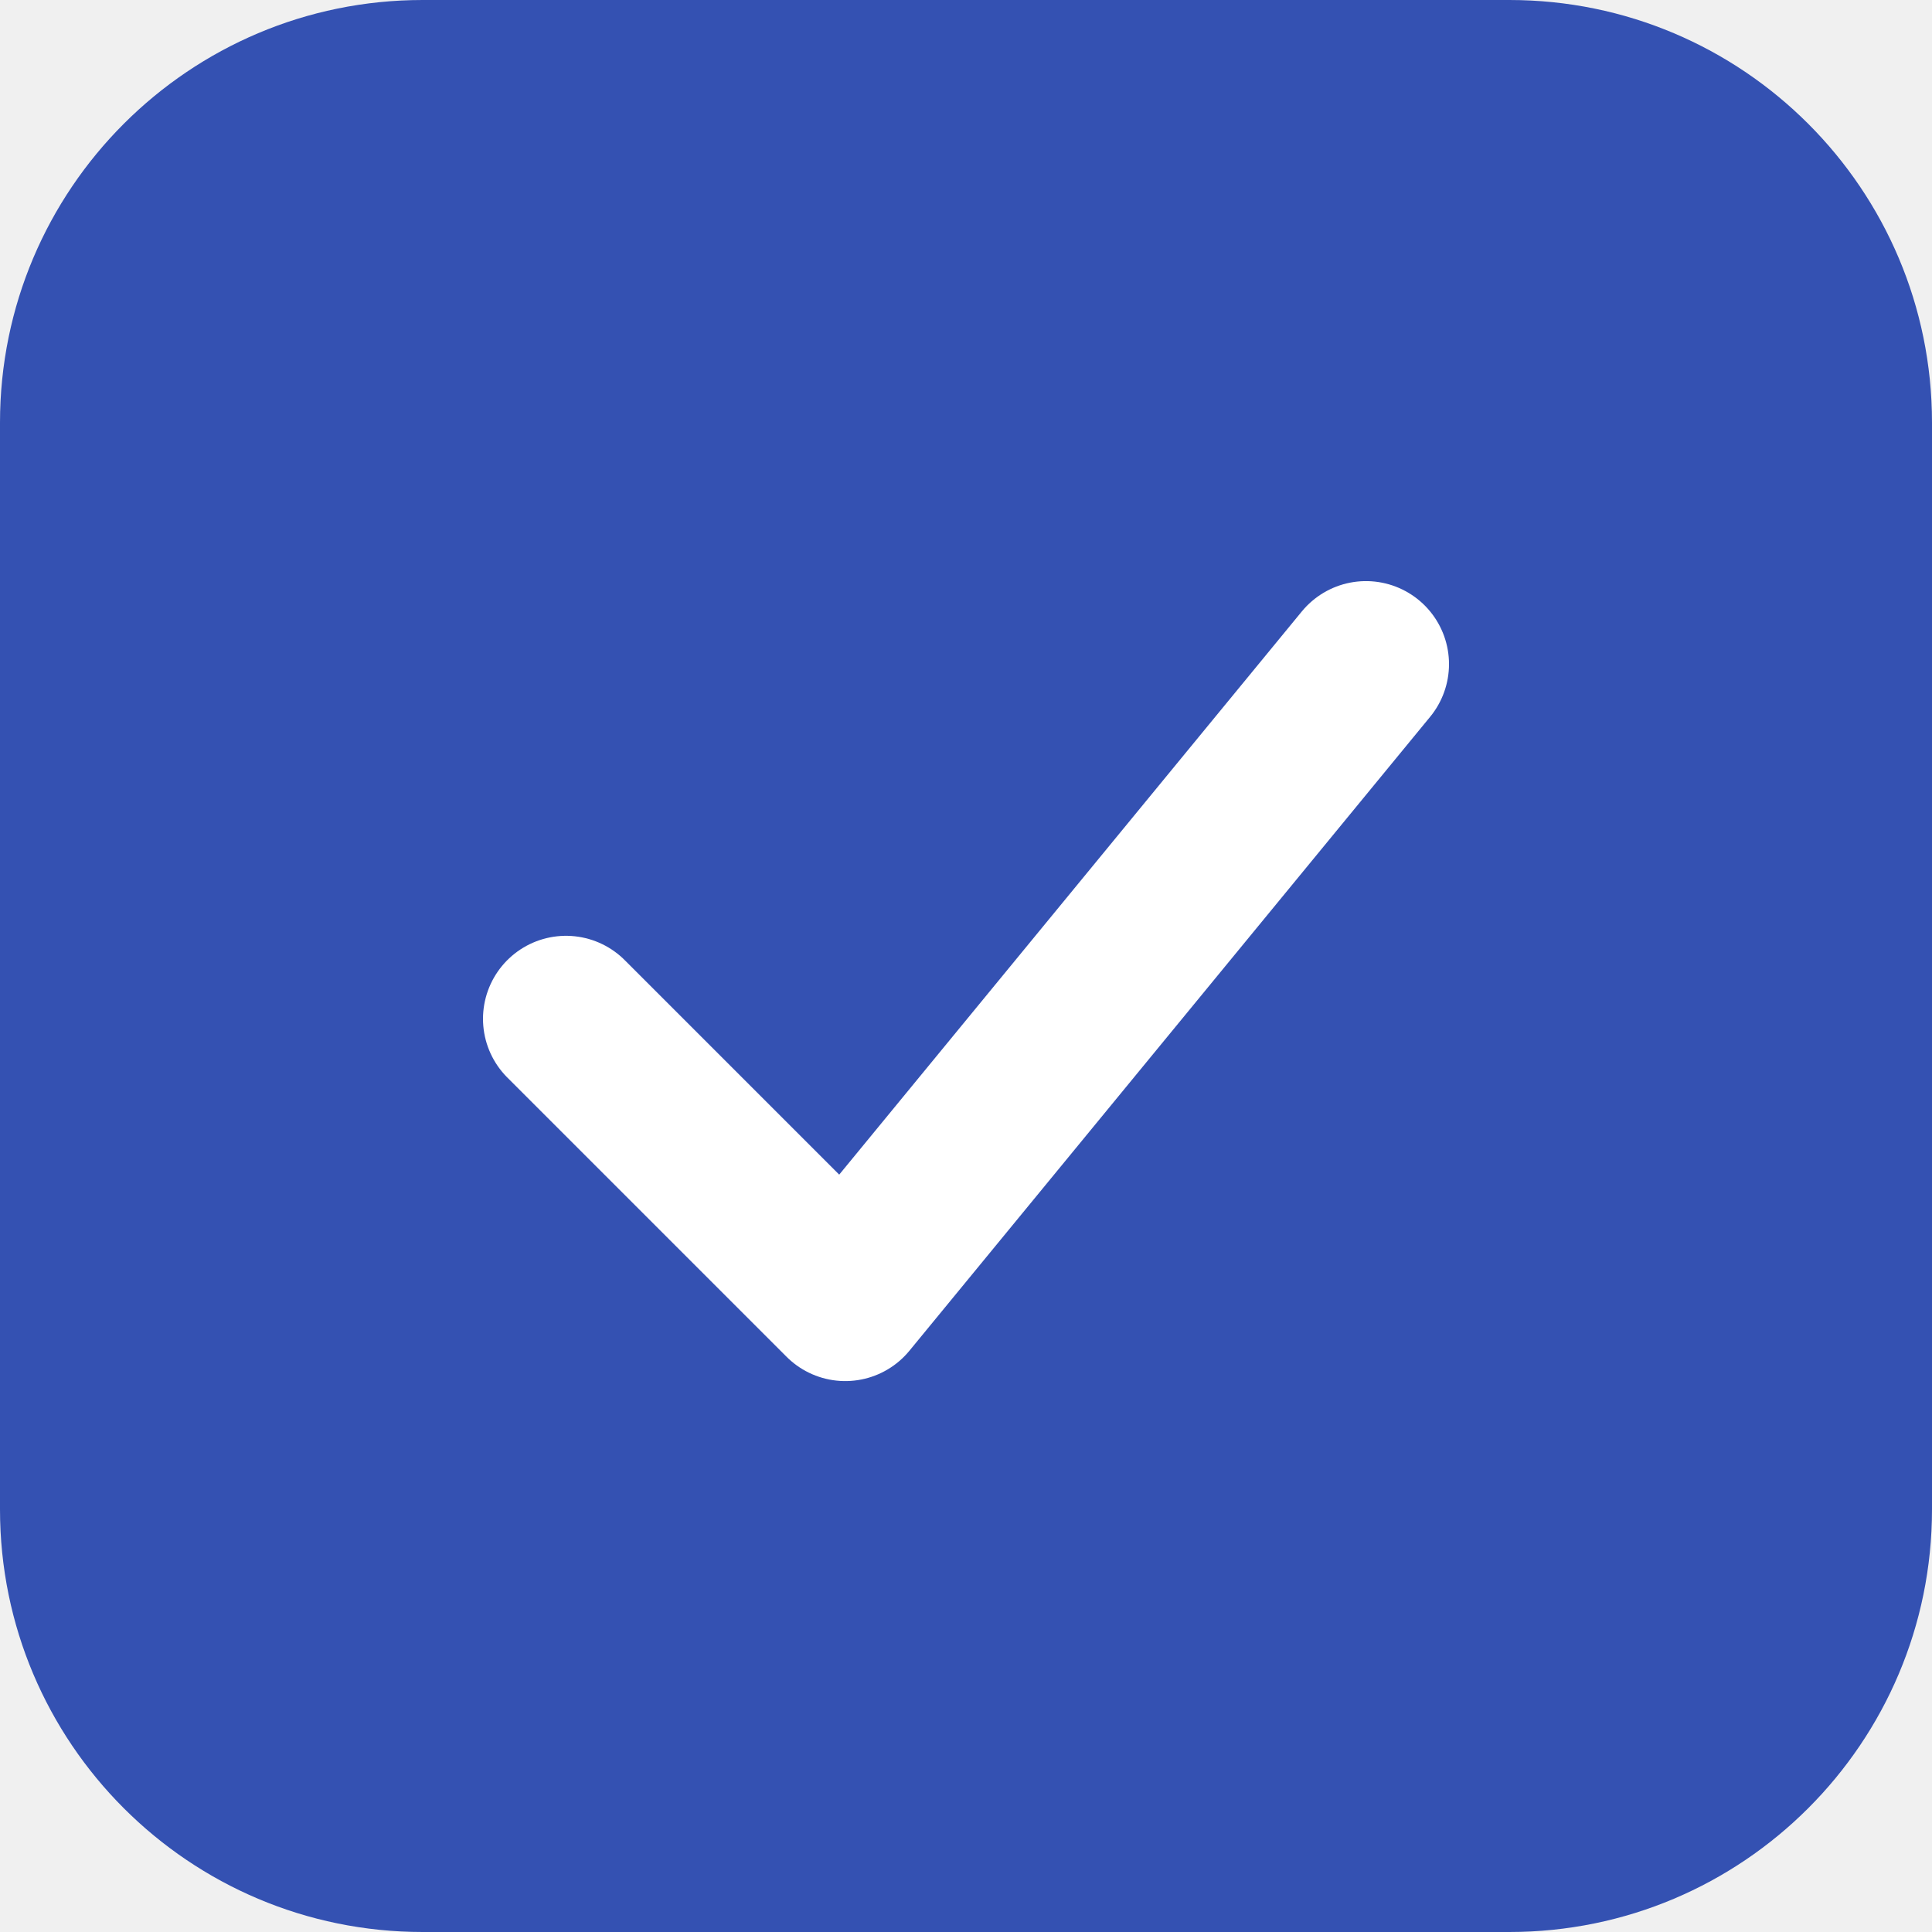
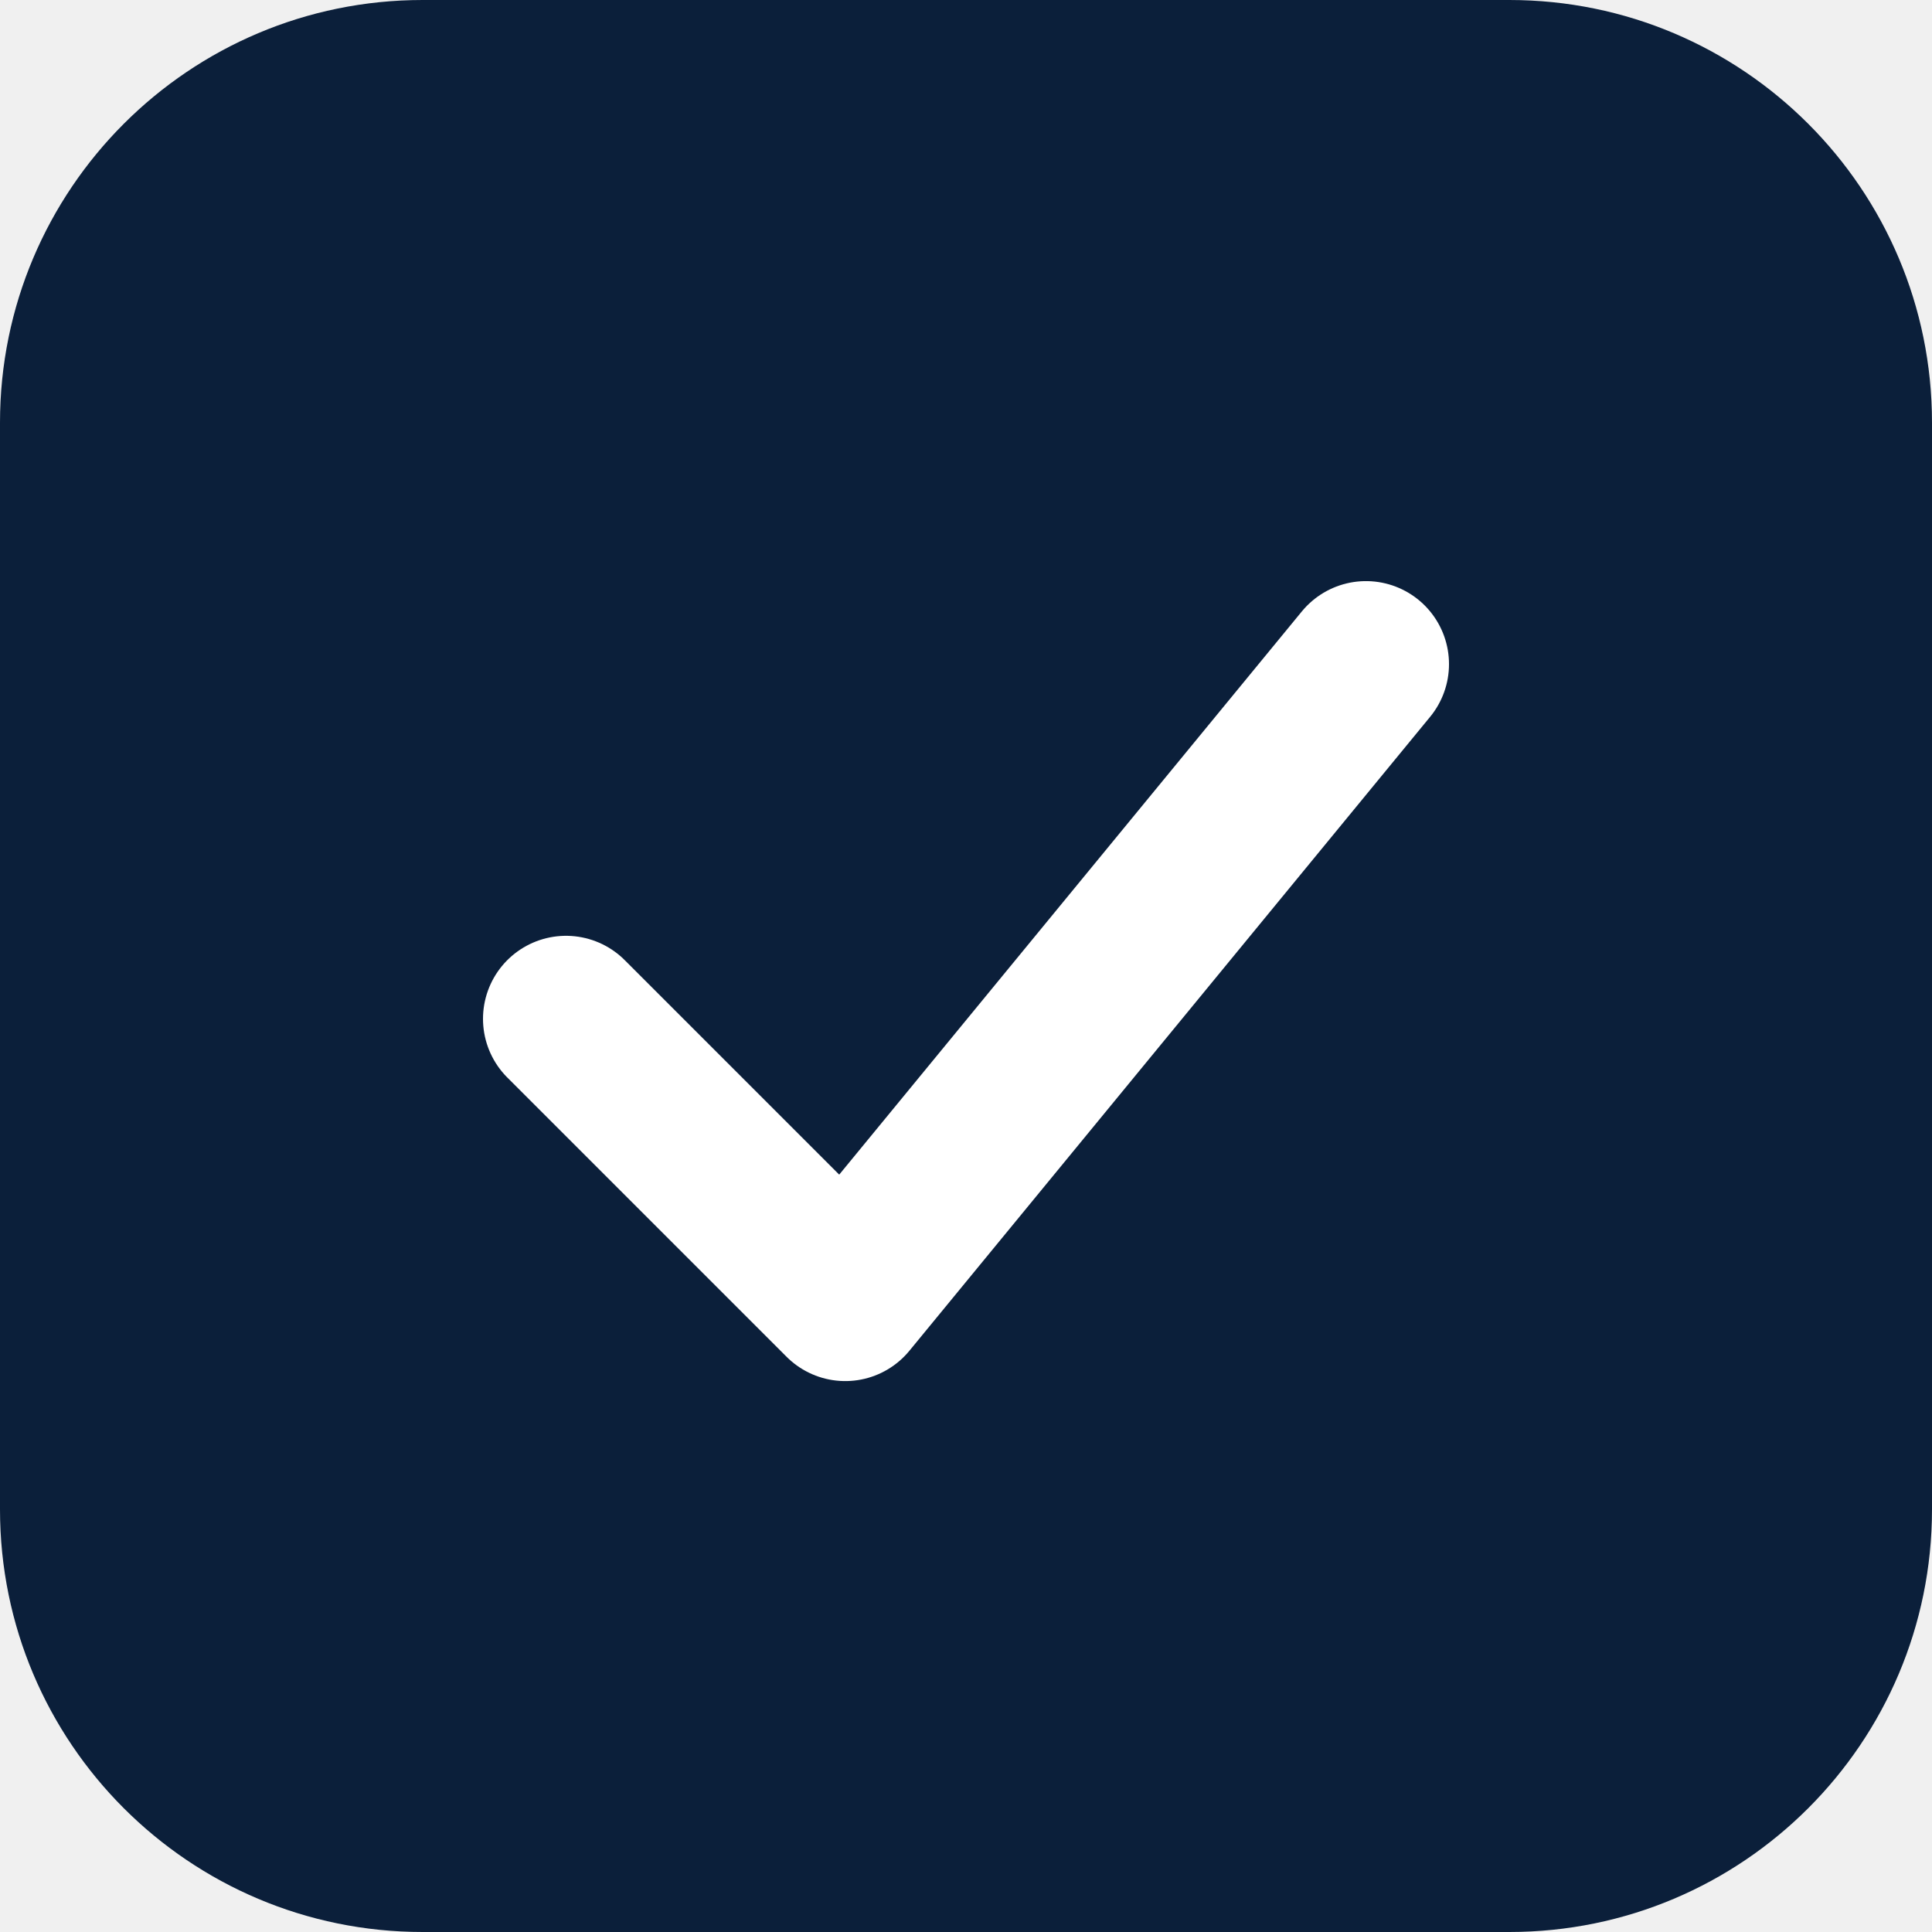
<svg xmlns="http://www.w3.org/2000/svg" viewBox="0 0 512 512">
-   <rect width="512" height="512" rx="112" fill="#3451b2" />
+   <rect width="512" height="512" rx="112" fill="#0B1F3A" />
  <path d="M150 270l74 74 138-168" fill="none" stroke="#fff" stroke-width="44" stroke-linecap="round" stroke-linejoin="round" />
</svg>
